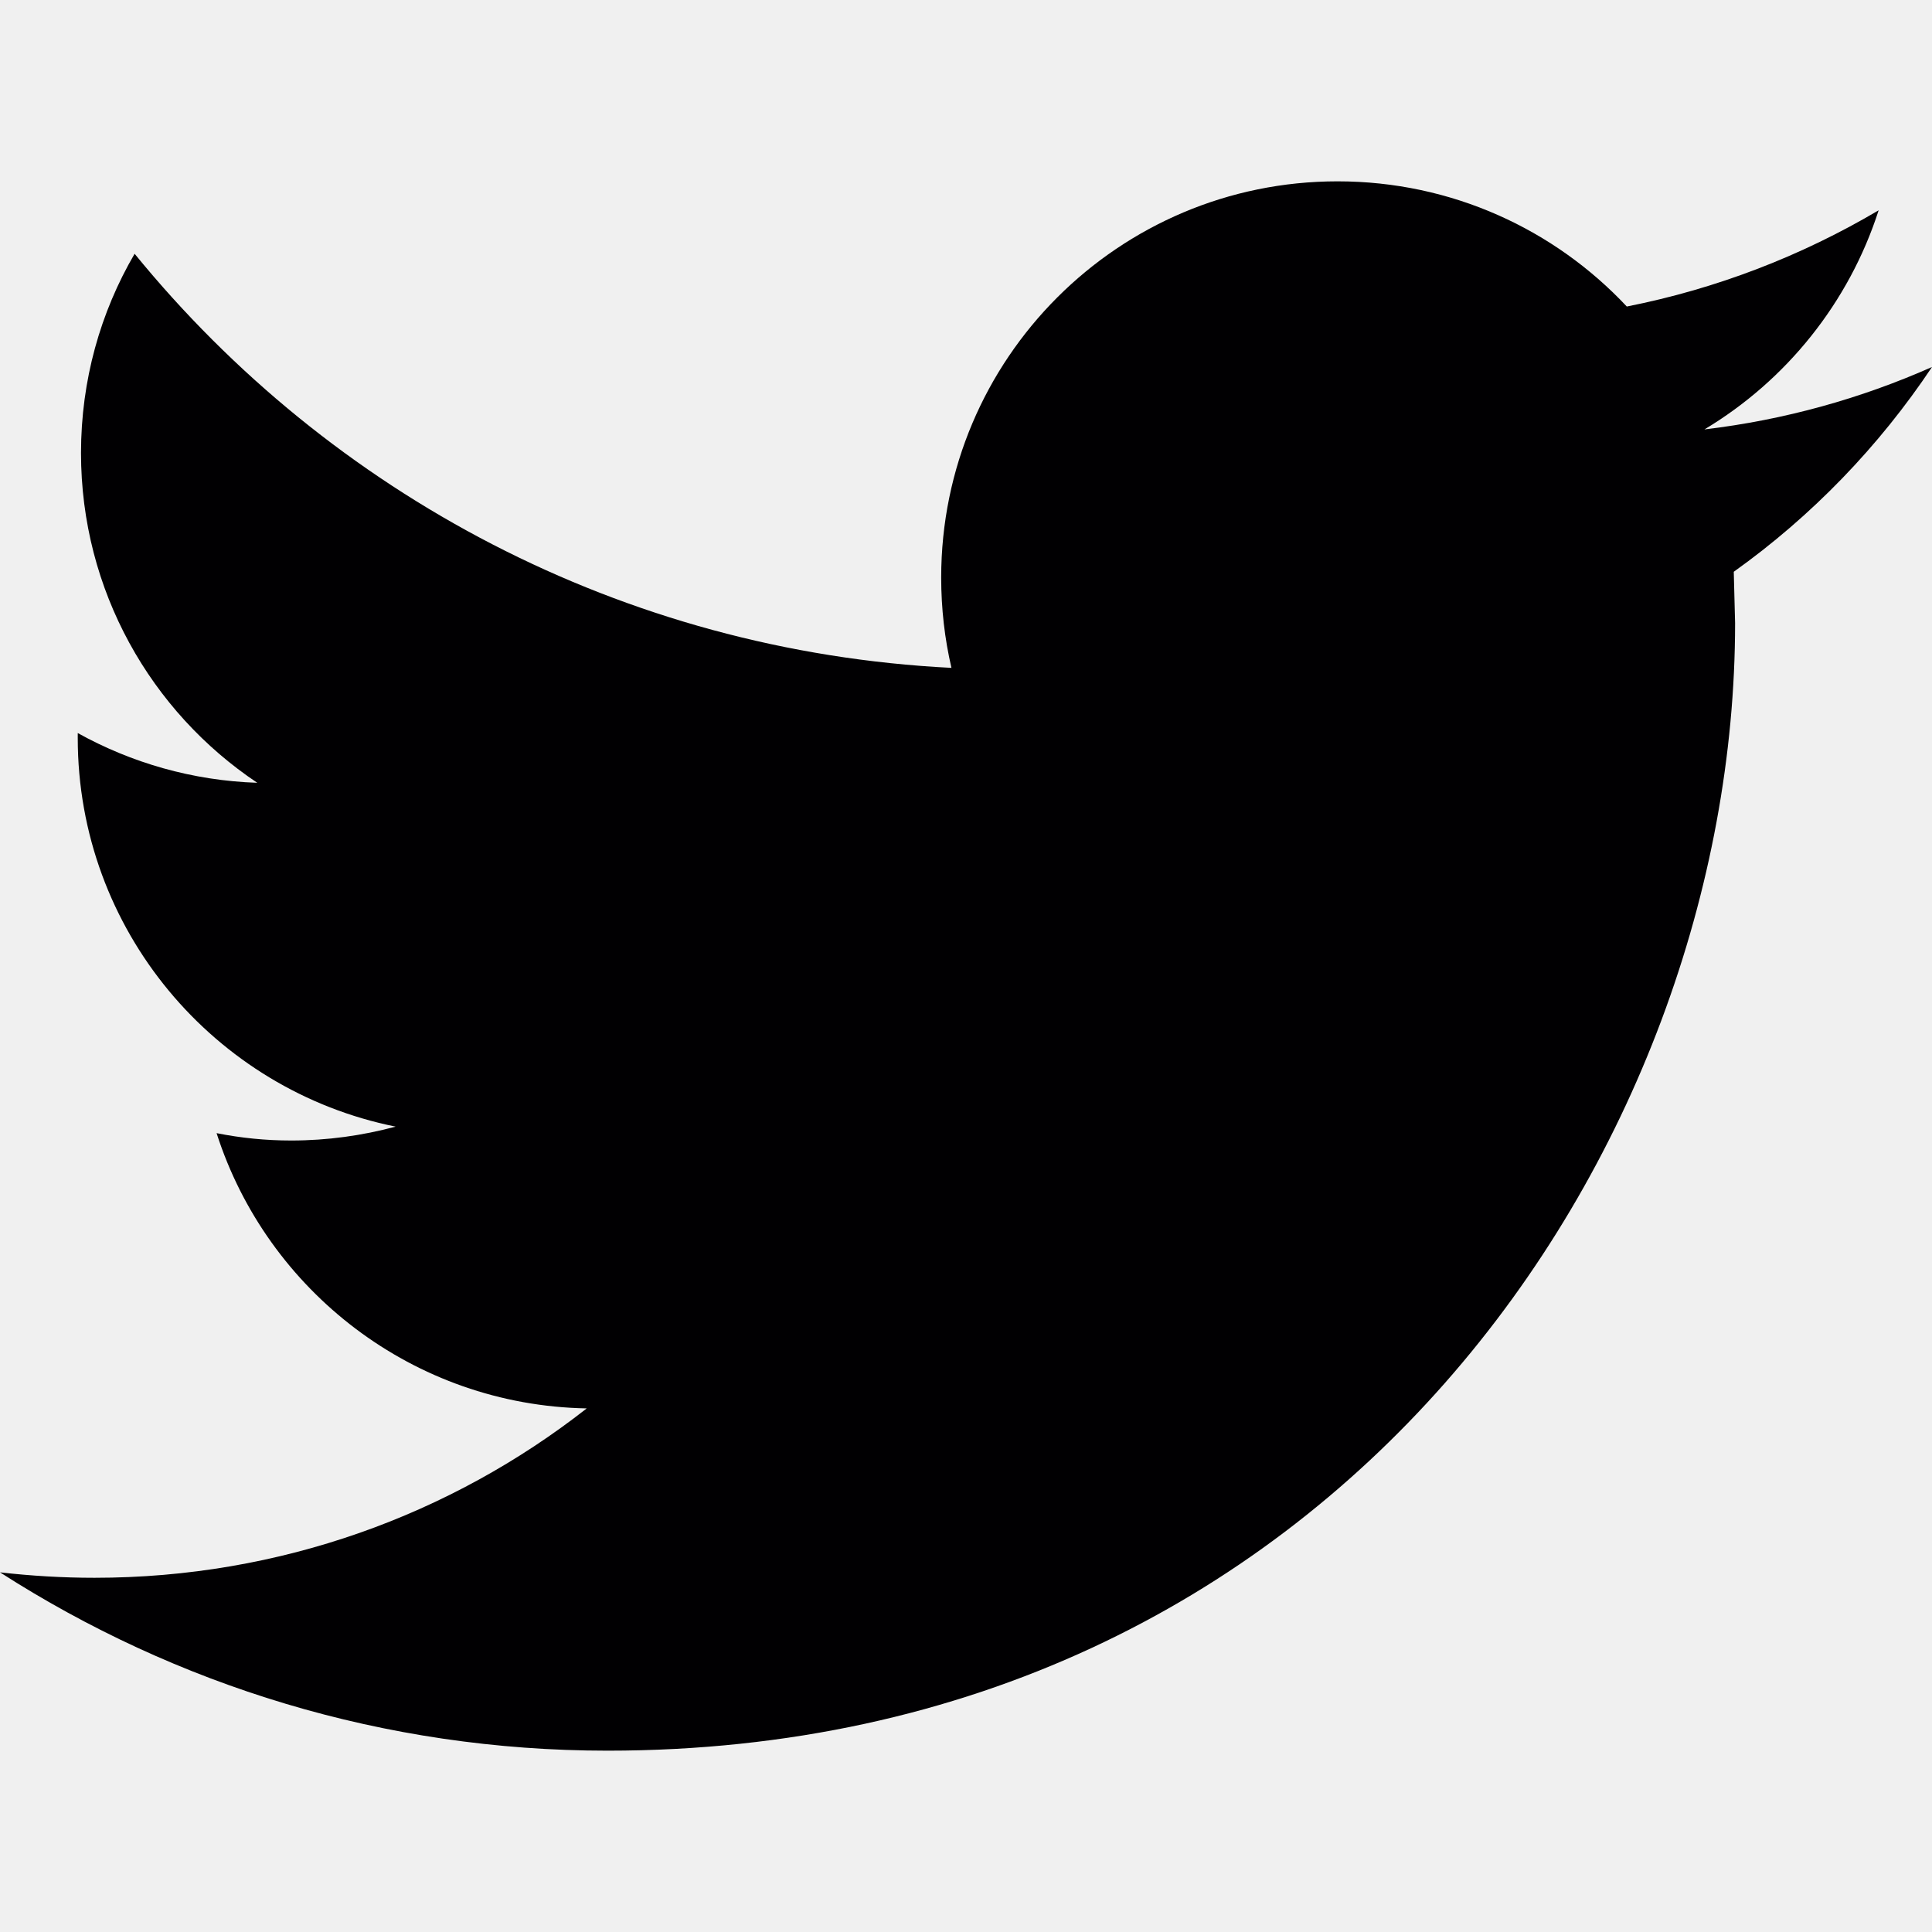
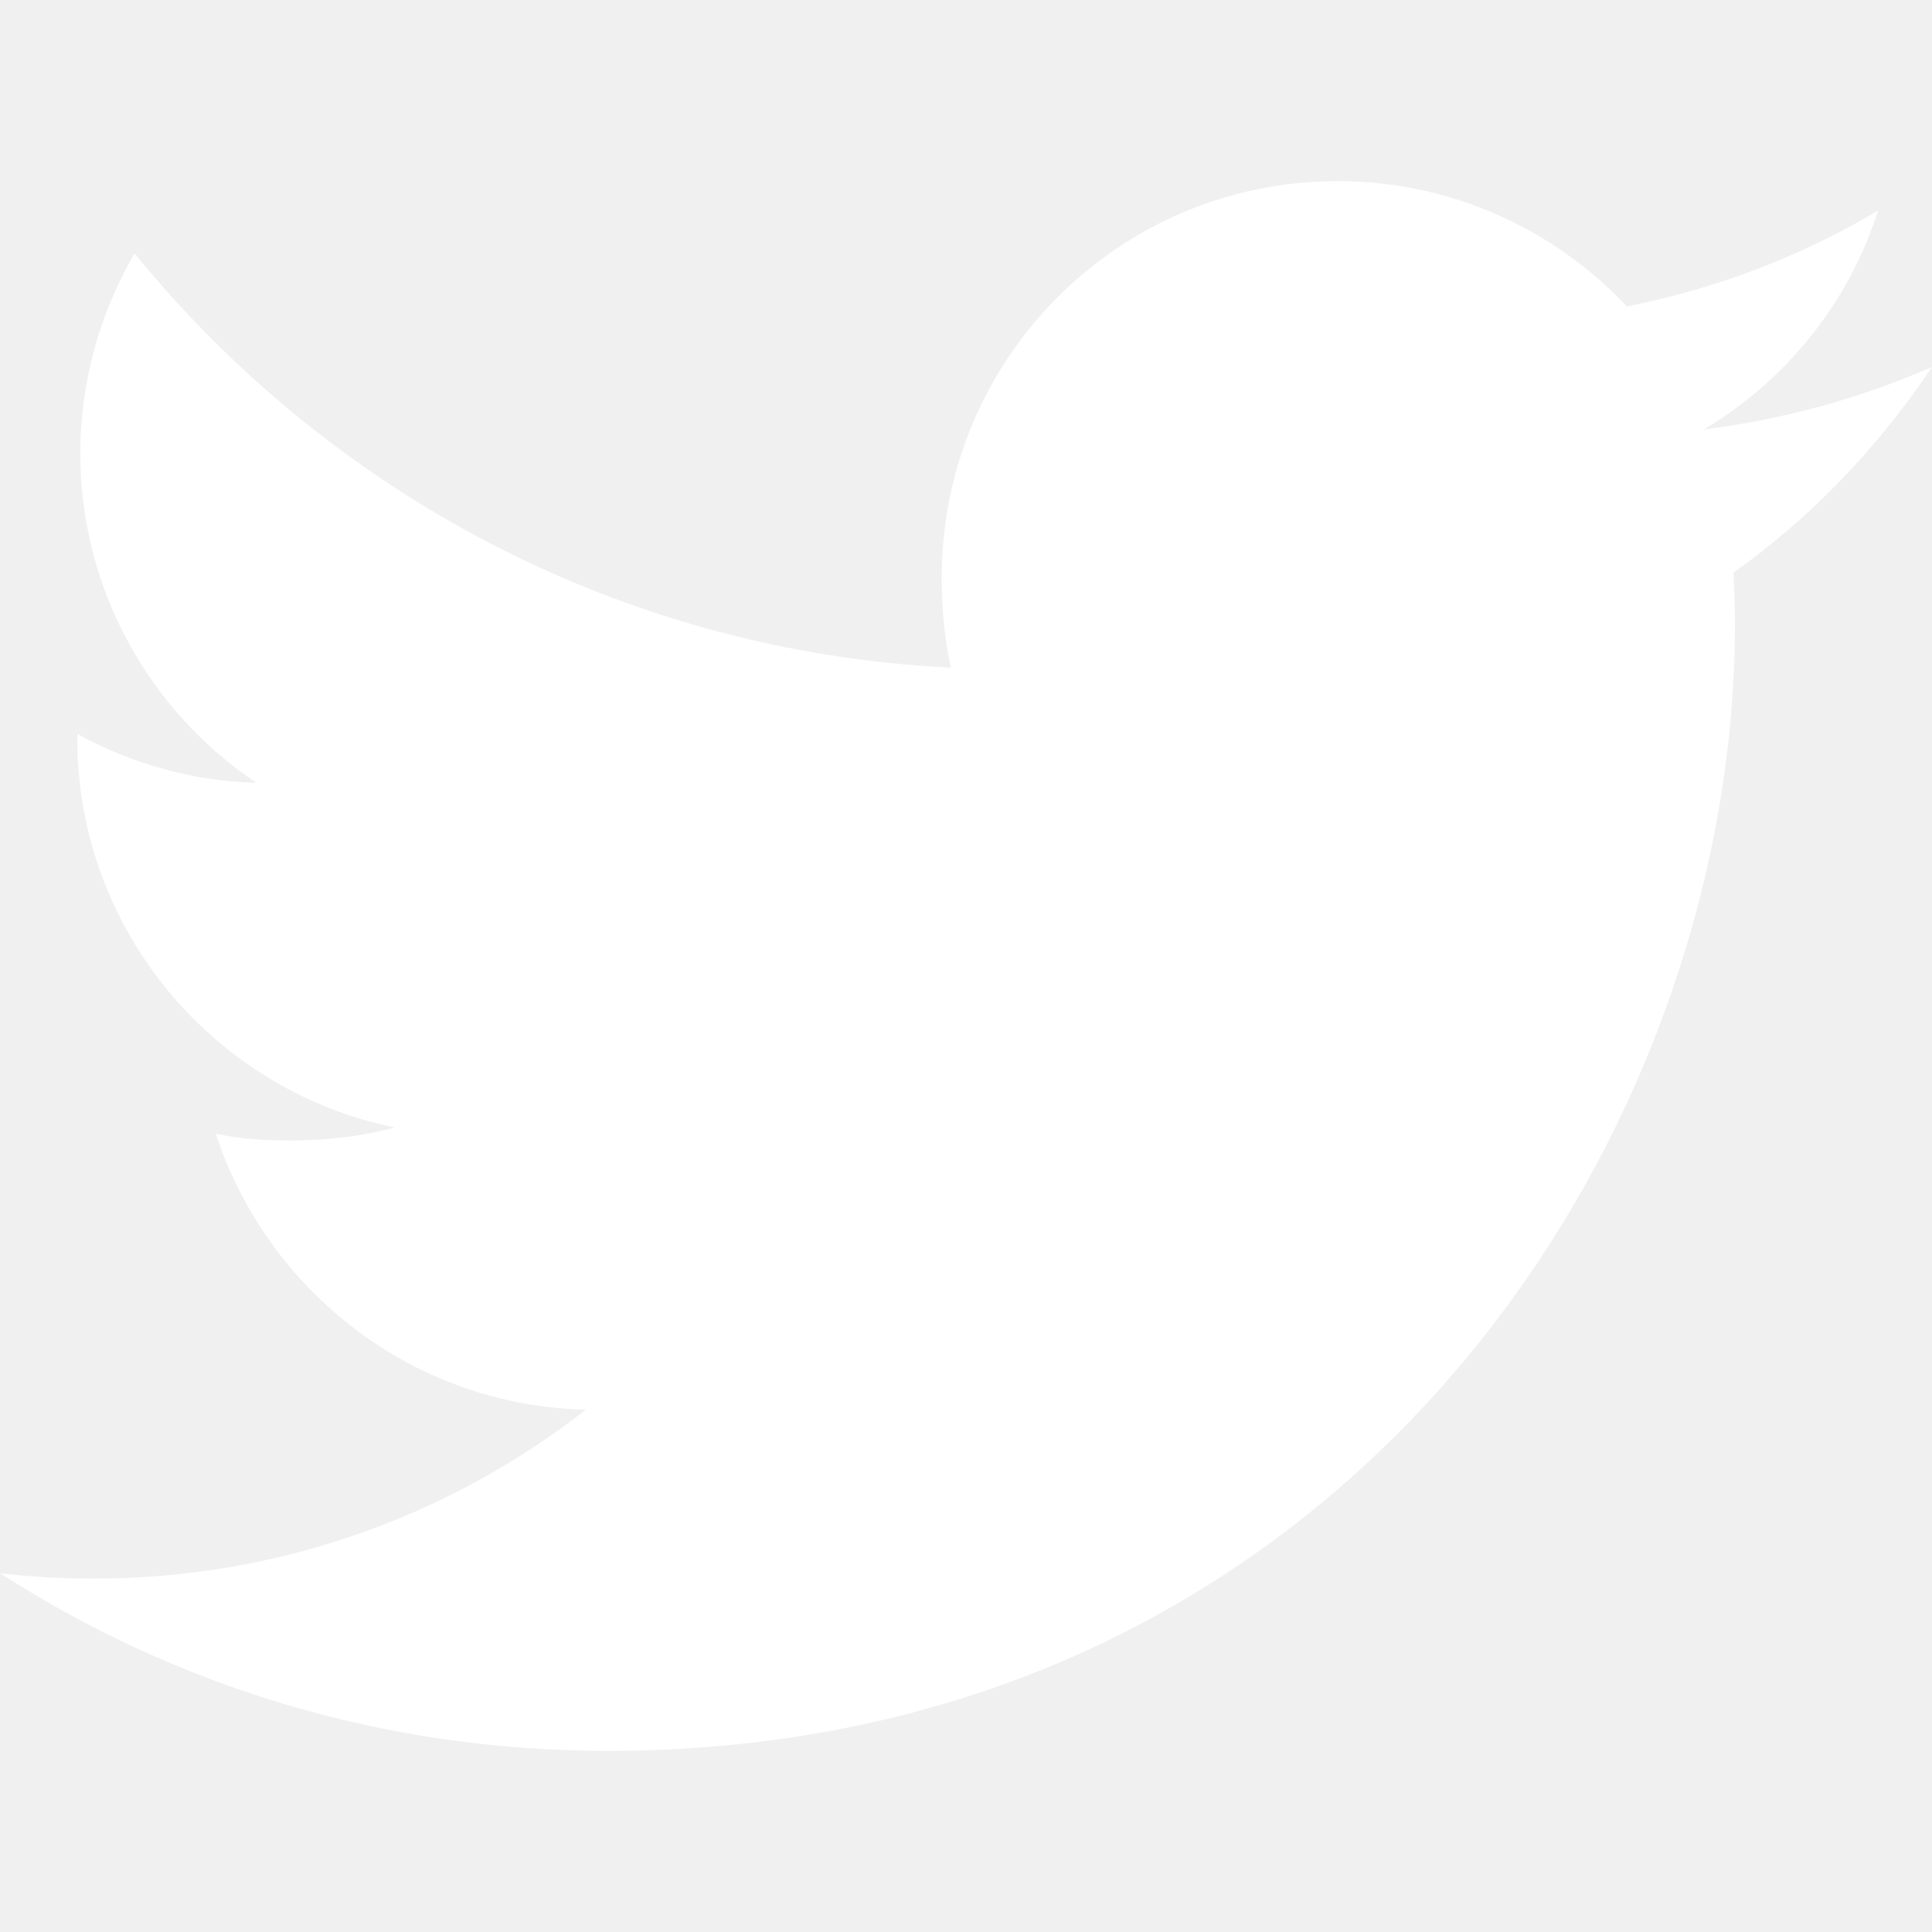
- <svg xmlns="http://www.w3.org/2000/svg" version="1.1" id="Capa_1" x="0px" y="0px" viewBox="0 0 612 612" style="enable-background:new 0 0 612 612;" xml:space="preserve">
+ <svg xmlns="http://www.w3.org/2000/svg" version="1.1" id="Capa_1" x="0px" y="0px" viewBox="0 0 512 512" style="enable-background:new 0 0 512 512;" xml:space="preserve" width="512px" height="512px" class="">
  <g>
    <g>
-       <path style="fill:#010002;" d="M612,116.258c-22.525,9.981-46.694,16.75-72.088,19.772c25.929-15.527,45.777-40.155,55.184-69.411    c-24.322,14.379-51.169,24.82-79.775,30.48c-22.907-24.437-55.49-39.658-91.63-39.658c-69.334,0-125.551,56.217-125.551,125.513    c0,9.828,1.109,19.427,3.251,28.606C197.065,206.32,104.556,156.337,42.641,80.386c-10.823,18.51-16.98,40.078-16.98,63.101    c0,43.559,22.181,81.993,55.835,104.479c-20.575-0.688-39.926-6.348-56.867-15.756v1.568c0,60.806,43.291,111.554,100.693,123.104    c-10.517,2.83-21.607,4.398-33.08,4.398c-8.107,0-15.947-0.803-23.634-2.333c15.985,49.907,62.336,86.199,117.253,87.194    c-42.947,33.654-97.099,53.655-155.916,53.655c-10.134,0-20.116-0.612-29.944-1.721c55.567,35.681,121.536,56.485,192.438,56.485    c230.948,0,357.188-191.291,357.188-357.188l-0.421-16.253C573.872,163.526,595.211,141.422,612,116.258z" />
+       <g>
+         <path d="M512,97.248c-19.04,8.352-39.328,13.888-60.48,16.576c21.76-12.992,38.368-33.408,46.176-58.016    c-20.288,12.096-42.688,20.64-66.56,25.408C411.872,60.704,384.416,48,354.464,48c-58.112,0-104.896,47.168-104.896,104.992    c0,8.32,0.704,16.32,2.432,23.936c-87.264-4.256-164.48-46.08-216.352-109.792c-9.056,15.712-14.368,33.696-14.368,53.056    c0,36.352,18.72,68.576,46.624,87.232c-16.864-0.32-33.408-5.216-47.424-12.928c0,0.32,0,0.736,0,1.152    c0,51.008,36.384,93.376,84.096,103.136c-8.544,2.336-17.856,3.456-27.52,3.456c-6.72,0-13.504-0.384-19.872-1.792    c13.6,41.568,52.192,72.128,98.08,73.12c-35.712,27.936-81.056,44.768-130.144,44.768c-8.608,0-16.864-0.384-25.12-1.44    C46.496,446.88,101.6,464,161.024,464c193.152,0,298.752-160,298.752-298.688c0-4.64-0.16-9.12-0.384-13.568    C480.224,136.96,497.728,118.496,512,97.248z" data-original="#000000" class="active-path" data-old_color="#000000" fill="#FFFFFF" />
+       </g>
    </g>
  </g>
-   <g>
- </g>
-   <g>
- </g>
-   <g>
- </g>
-   <g>
- </g>
-   <g>
- </g>
-   <g>
- </g>
-   <g>
- </g>
-   <g>
- </g>
-   <g>
- </g>
-   <g>
- </g>
-   <g>
- </g>
-   <g>
- </g>
-   <g>
- </g>
-   <g>
- </g>
-   <g>
- </g>
</svg>
